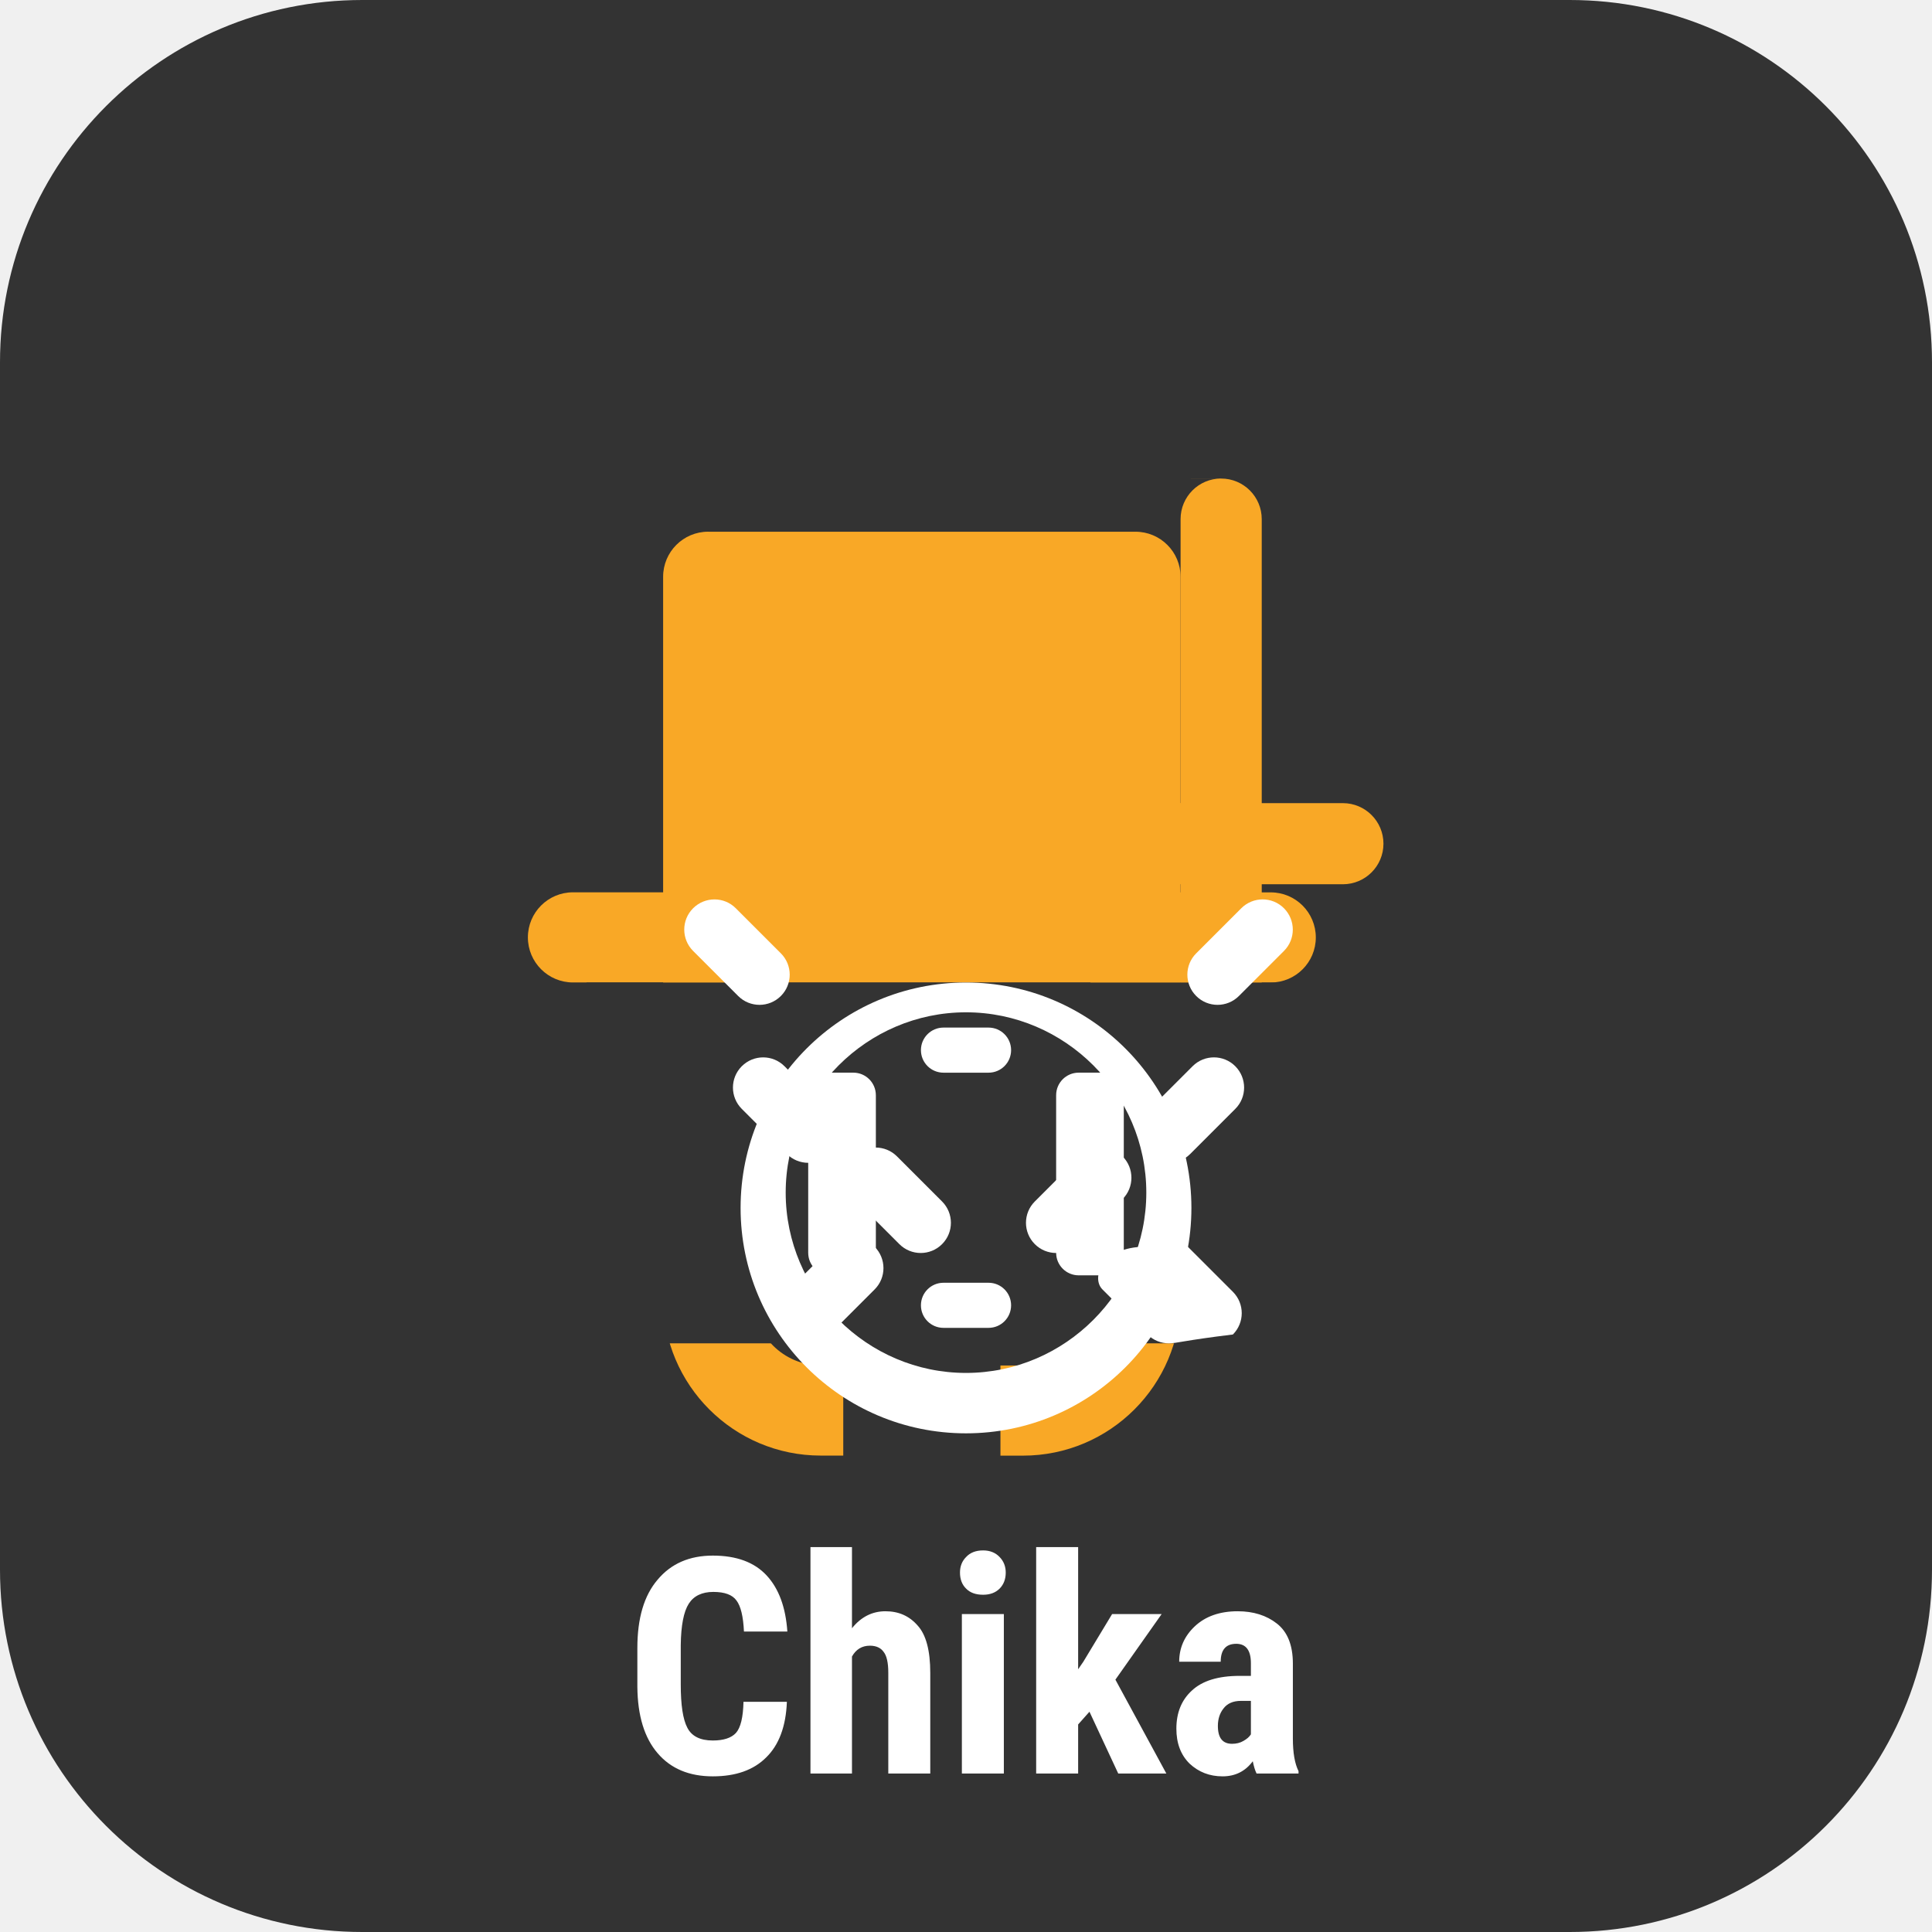
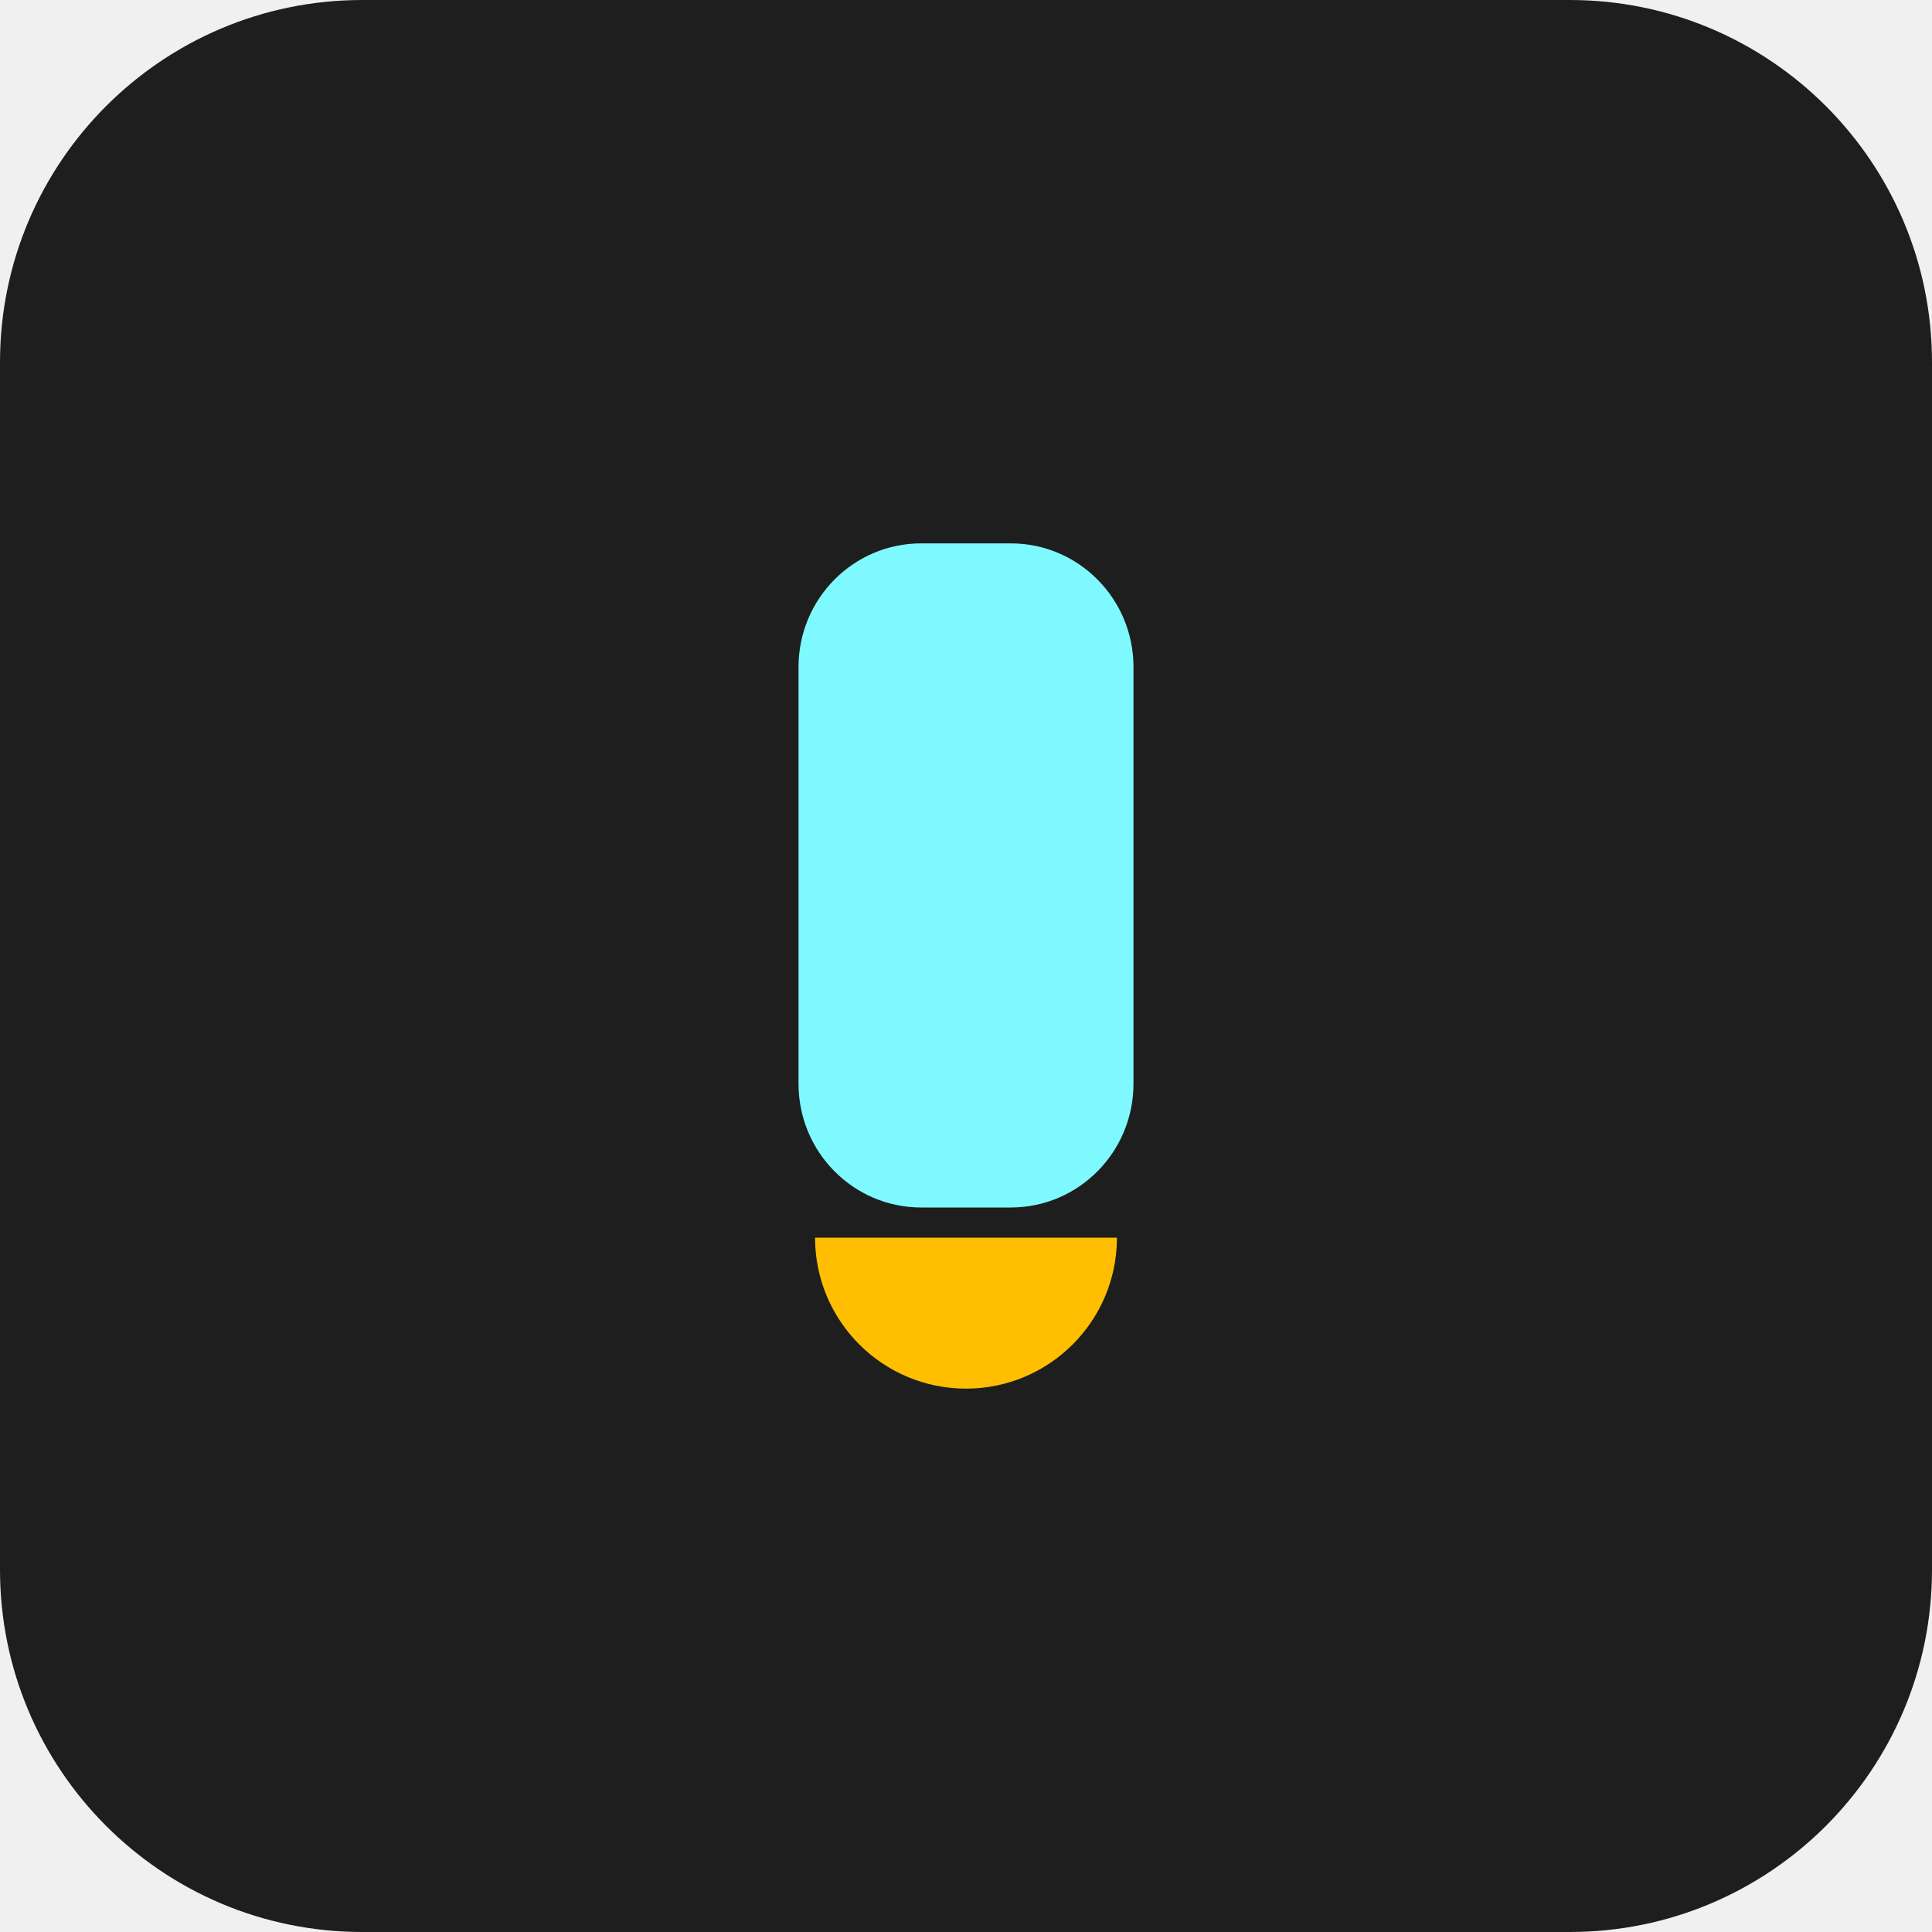
<svg xmlns="http://www.w3.org/2000/svg" width="64" height="64" viewBox="0 0 64 64" fill="none">
-   <rect width="64" height="64" rx="12" fill="#333333" />
-   <path d="M23.46,17.613c-0.825,0-1.493,0.669-1.493,1.493v10.453h-2.987c-0.825,0-1.493,0.669-1.493,1.493s0.669,1.493,1.493,1.493h2.987v10.453c0,2.883,2.34,5.22,5.22,5.22h0.747v-2.987h-0.747c-1.23,0-2.233-1.003-2.233-2.233V32.547h11.167v10.453c0,1.23-1.003,2.233-2.233,2.233h-0.747v2.987h0.747c2.883,0,5.22-2.34,5.22-5.22V32.547h2.987c0.825,0,1.493-0.669,1.493-1.493s-0.669-1.493-1.493-1.493h-2.987V19.107c0-0.825-0.669-1.493-1.493-1.493H23.46z" fill="#F9A826" />
-   <path d="M38.28,17.613c-0.825,0-1.493,0.669-1.493,1.493v10.453h-2.987c-0.825,0-1.493,0.669-1.493,1.493s0.669,1.493,1.493,1.493h2.987v10.453c0,2.883,2.34,5.22,5.22,5.22h0.747v-2.987h-0.747c-1.23,0-2.233-1.003-2.233-2.233V32.547h2.987c0.825,0,1.493-0.669,1.493-1.493s-0.669-1.493-1.493-1.493h-2.987V19.107c0-0.825-0.669-1.493-1.493-1.493h-1.493z" fill="#F9A826" transform="translate(6,0) scale(0.9)" />
-   <path d="M43.08,44.5h-22.16c-0.825,0-1.493-0.669-1.493-1.493V32.547h25.147v10.453C44.573,43.831,43.905,44.5,43.08,44.5z" fill="#333333" />
-   <path d="M32,32.547c-4.125,0-7.467,3.342-7.467,7.467s3.342,7.467,7.467,7.467s7.467-3.342,7.467-7.467S36.125,32.547,32,32.547z M32,45.48c-3.281,0-5.973-2.692-5.973-5.973s2.692-5.973,5.973-5.973s5.973,2.692,5.973,5.973S35.281,45.48,32,45.48z" fill="white" />
-   <path d="M32.747,34.04h-1.493c-0.413,0-0.747,0.334-0.747,0.747s0.334,0.747,0.747,0.747h1.493c0.413,0,0.747-0.334,0.747-0.747S33.16,34.04,32.747,34.04z" fill="white" />
-   <path d="M32.747,42.493h-1.493c-0.413,0-0.747,0.334-0.747,0.747s0.334,0.747,0.747,0.747h1.493c0.413,0,0.747-0.334,0.747-0.747S33.16,42.493,32.747,42.493z" fill="white" />
-   <path d="M28.267,35.533h-0.747c-0.413,0-0.747,0.334-0.747,0.747v5.22c0,0.413,0.334,0.747,0.747,0.747h0.747c0.413,0,0.747-0.334,0.747-0.747v-5.22C29.013,35.867,28.68,35.533,28.267,35.533z" fill="white" />
-   <path d="M36.48,35.533h-0.747c-0.413,0-0.747,0.334-0.747,0.747v5.22c0,0.413,0.334,0.747,0.747,0.747h0.747c0.413,0,0.747-0.334,0.747-0.747v-5.22C37.227,35.867,36.893,35.533,36.48,35.533z" fill="white" />
-   <path d="M26.773,38.52c-0.256,0-0.512-0.098-0.707-0.293l-1.493-1.493c-0.391-0.391-0.391-1.024,0-1.414s1.024-0.391,1.414,0l1.493,1.493c0.391,0.391,0.391,1.024,0,1.414C27.285,38.422,27.029,38.52,26.773,38.52z" fill="white" />
-   <path d="M38.72,38.52c-0.256,0-0.512-0.098-0.707-0.293c-0.391-0.391-0.391-1.024,0-1.414l1.493-1.493c0.391-0.391,1.024-0.391,1.414,0s0.391,1.024,0,1.414l-1.493,1.493C39.232,38.422,38.976,38.52,38.72,38.52z" fill="white" />
-   <path d="M30.5,41.507c-0.256,0-0.512-0.098-0.707-0.293l-1.493-1.493c-0.391-0.391-0.391-1.024,0-1.414s1.024-0.391,1.414,0l1.493,1.493c0.391,0.391,0.391,1.024,0,1.414C31.012,41.409,30.756,41.507,30.5,41.507z" fill="white" />
-   <path d="M34.987,41.507c-0.256,0-0.512-0.098-0.707-0.293c-0.391-0.391-0.391-1.024,0-1.414l1.493-1.493c0.391-0.391,1.024-0.391,1.414,0s0.391,1.024,0,1.414l-1.493,1.493C35.5,41.409,35.243,41.507,34.987,41.507z" fill="white" />
-   <path d="M26.773,44.5c-0.256,0-0.512-0.098-0.707-0.293c-0.391-0.391-0.391-1.024,0-1.414l1.493-1.493c0.391-0.391,1.024-0.391,1.414,0s0.391,1.024,0,1.414l-1.493,1.493C27.285,44.402,27.029,44.5,26.773,44.5z" fill="white" />
-   <path d="M38.72,44.5c-0.256,0-0.512-0.098-0.707-0.293l-1.493-1.493c-0.391-0.391,0-1.414,1.414-1.414s1.024,0.391,1.414,0l1.493,1.493c0.391,0.391,0.391,1.024,0,1.414C39.232,44.402,38.976,44.5,38.72,44.5z" fill="white" />
-   <path d="M25.16,33.287c-0.256,0-0.512-0.098-0.707-0.293l-1.493-1.493c-0.391-0.391-0.391-1.024,0-1.414s1.024-0.391,1.414,0l1.493,1.493c0.391,0.391,0.391,1.024,0,1.414C25.672,33.189,25.416,33.287,25.16,33.287z" fill="white" />
-   <path d="M40.333,33.287c-0.256,0-0.512-0.098-0.707-0.293c-0.391-0.391-0.391-1.024,0-1.414l1.493-1.493c0.391-0.391,1.024-0.391,1.414,0s0.391,1.024,0,1.414l-1.493,1.493C40.845,33.189,40.589,33.287,40.333,33.287z" fill="white" />
-   <text x="50%" y="56" dominant-baseline="middle" text-anchor="middle" font-family="Roboto Condensed, sans-serif" font-size="10" fill="white" font-weight="bold">Chika</text>
+   <rect width="64" height="64" rx="12" fill="#1E1E1E" />
+   <path d="M33.484 18H30.516C28.271 18 26.452 19.835 26.452 22.097V35.903C26.452 38.164 28.271 40 30.516 40H33.484C35.729 40 37.548 38.164 37.548 35.903V22.097C37.548 19.835 35.729 18 33.484 18Z" fill="#7DF9FF" />
+   <path d="M32 46C34.761 46 37 43.761 37 41L27 41C27 43.761 29.239 46 32 46Z" fill="#FFBF00" />
</svg>
